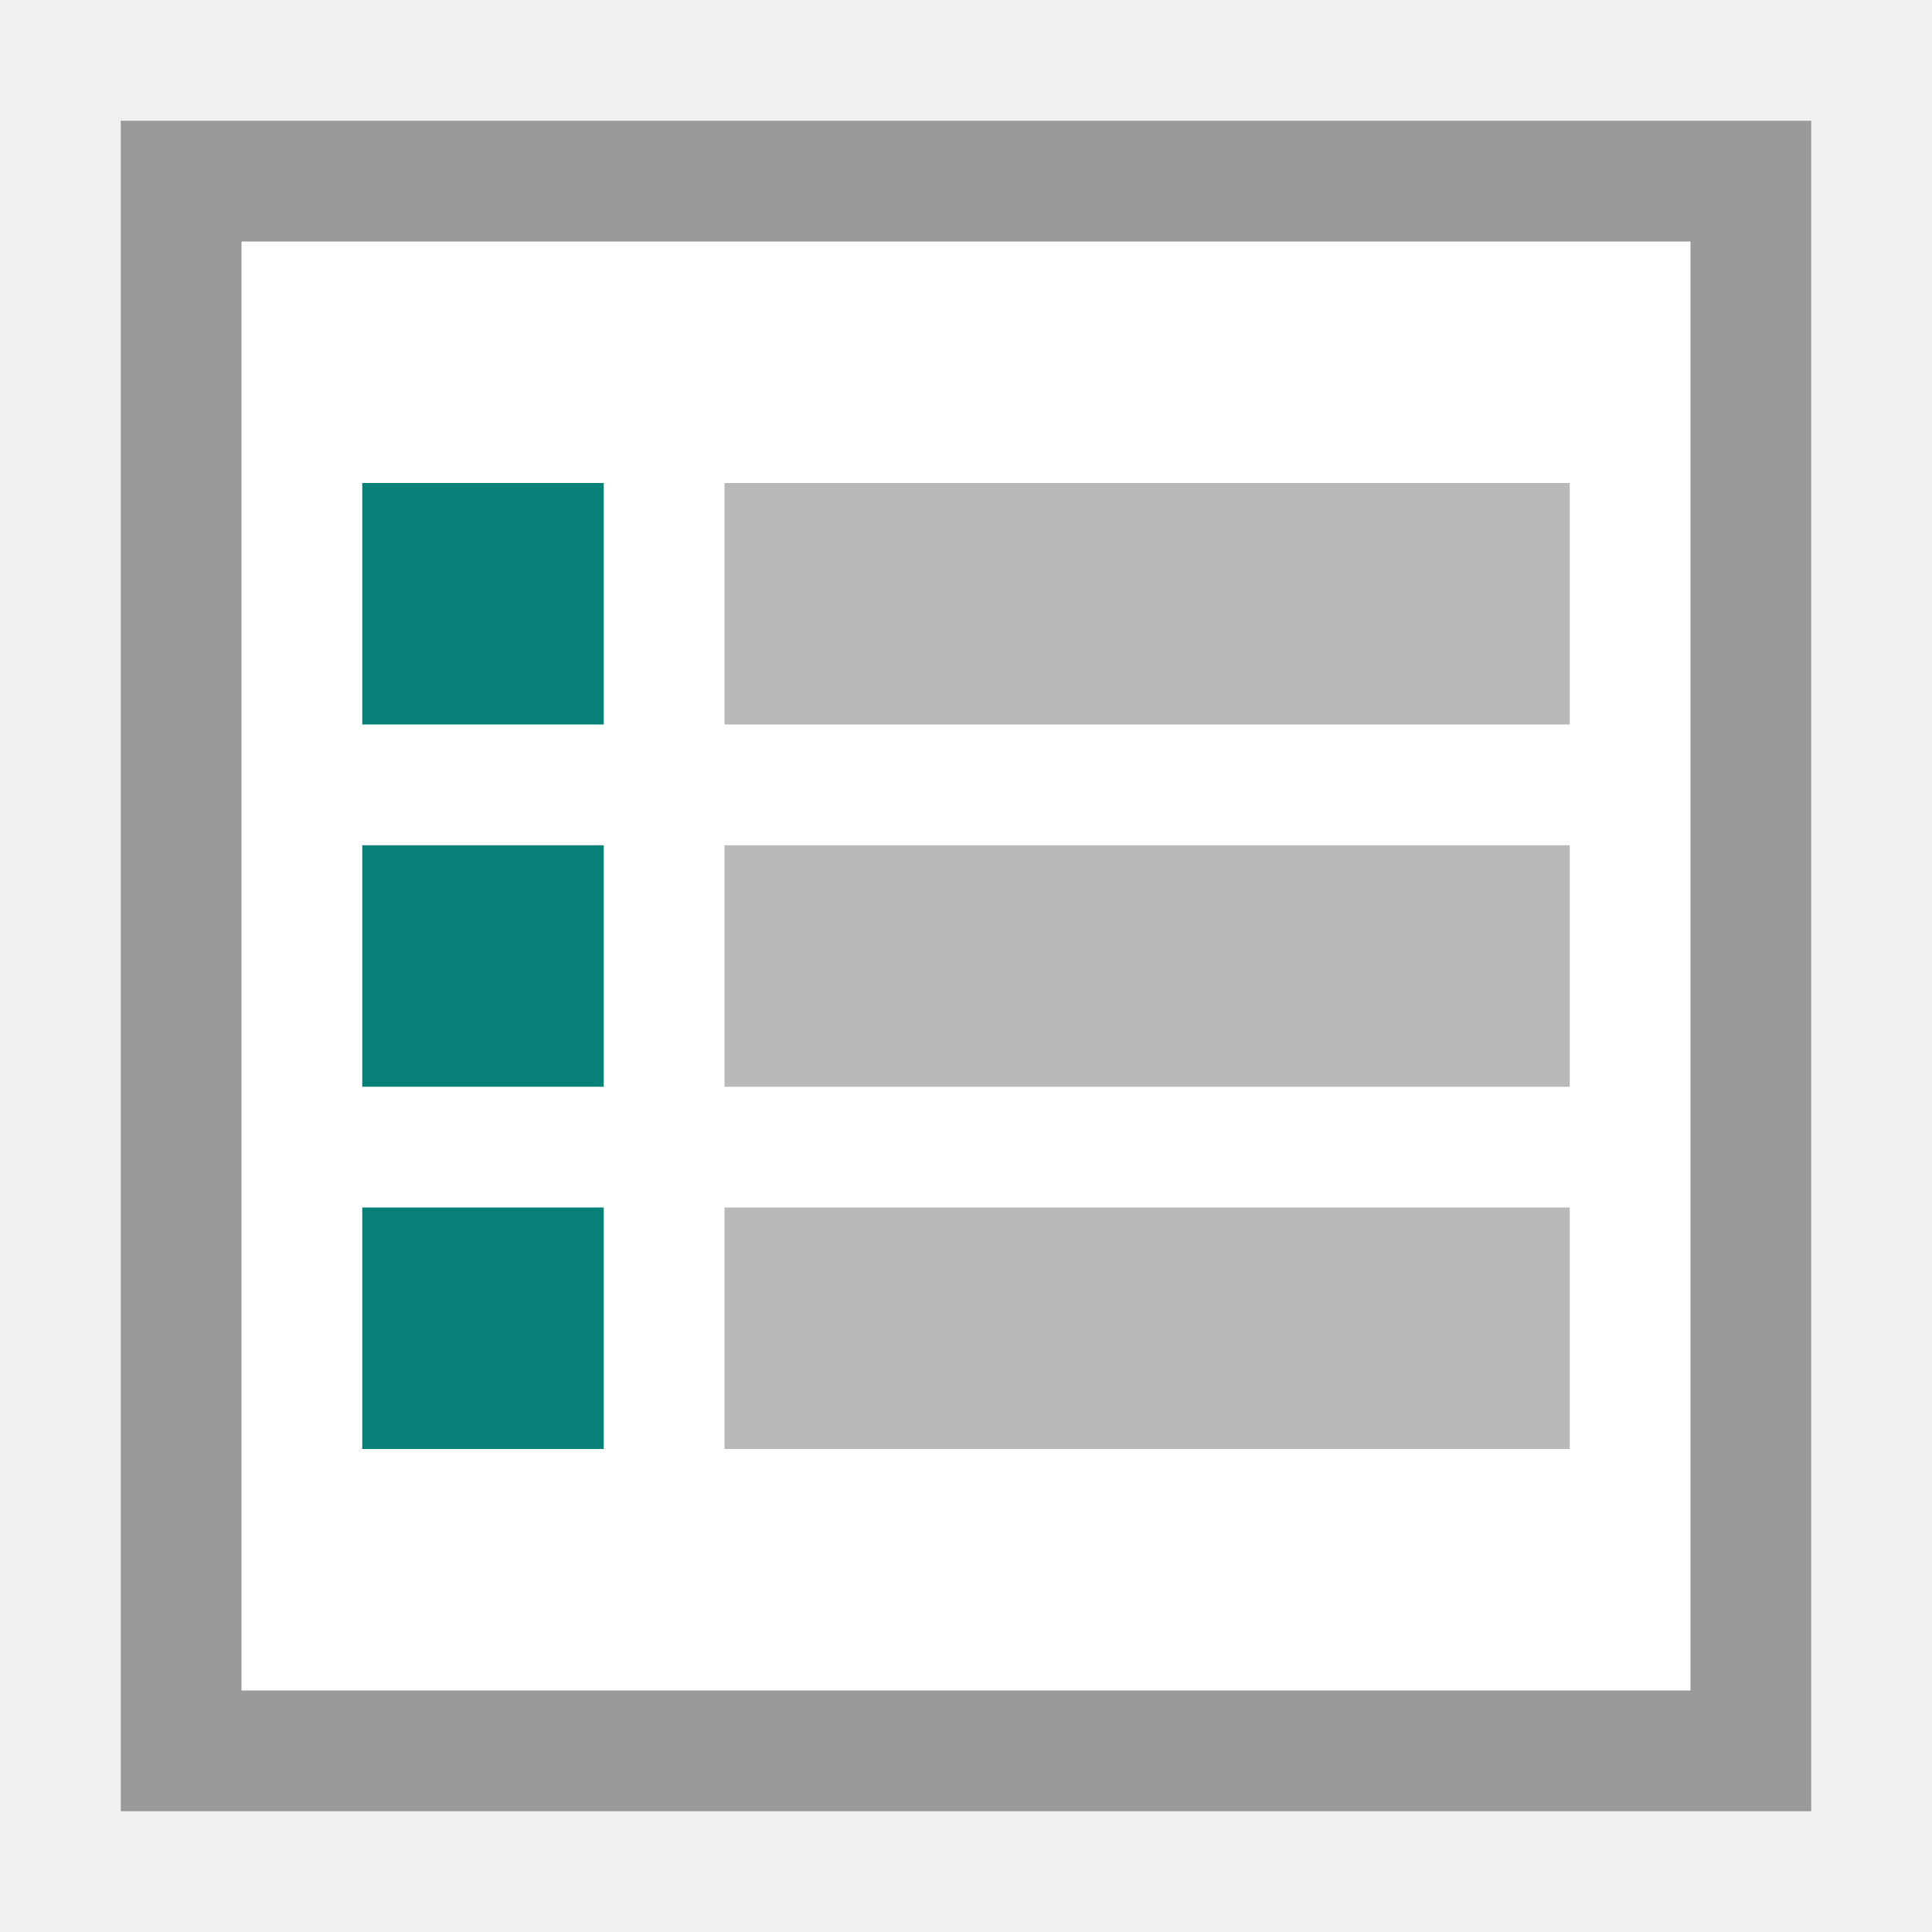
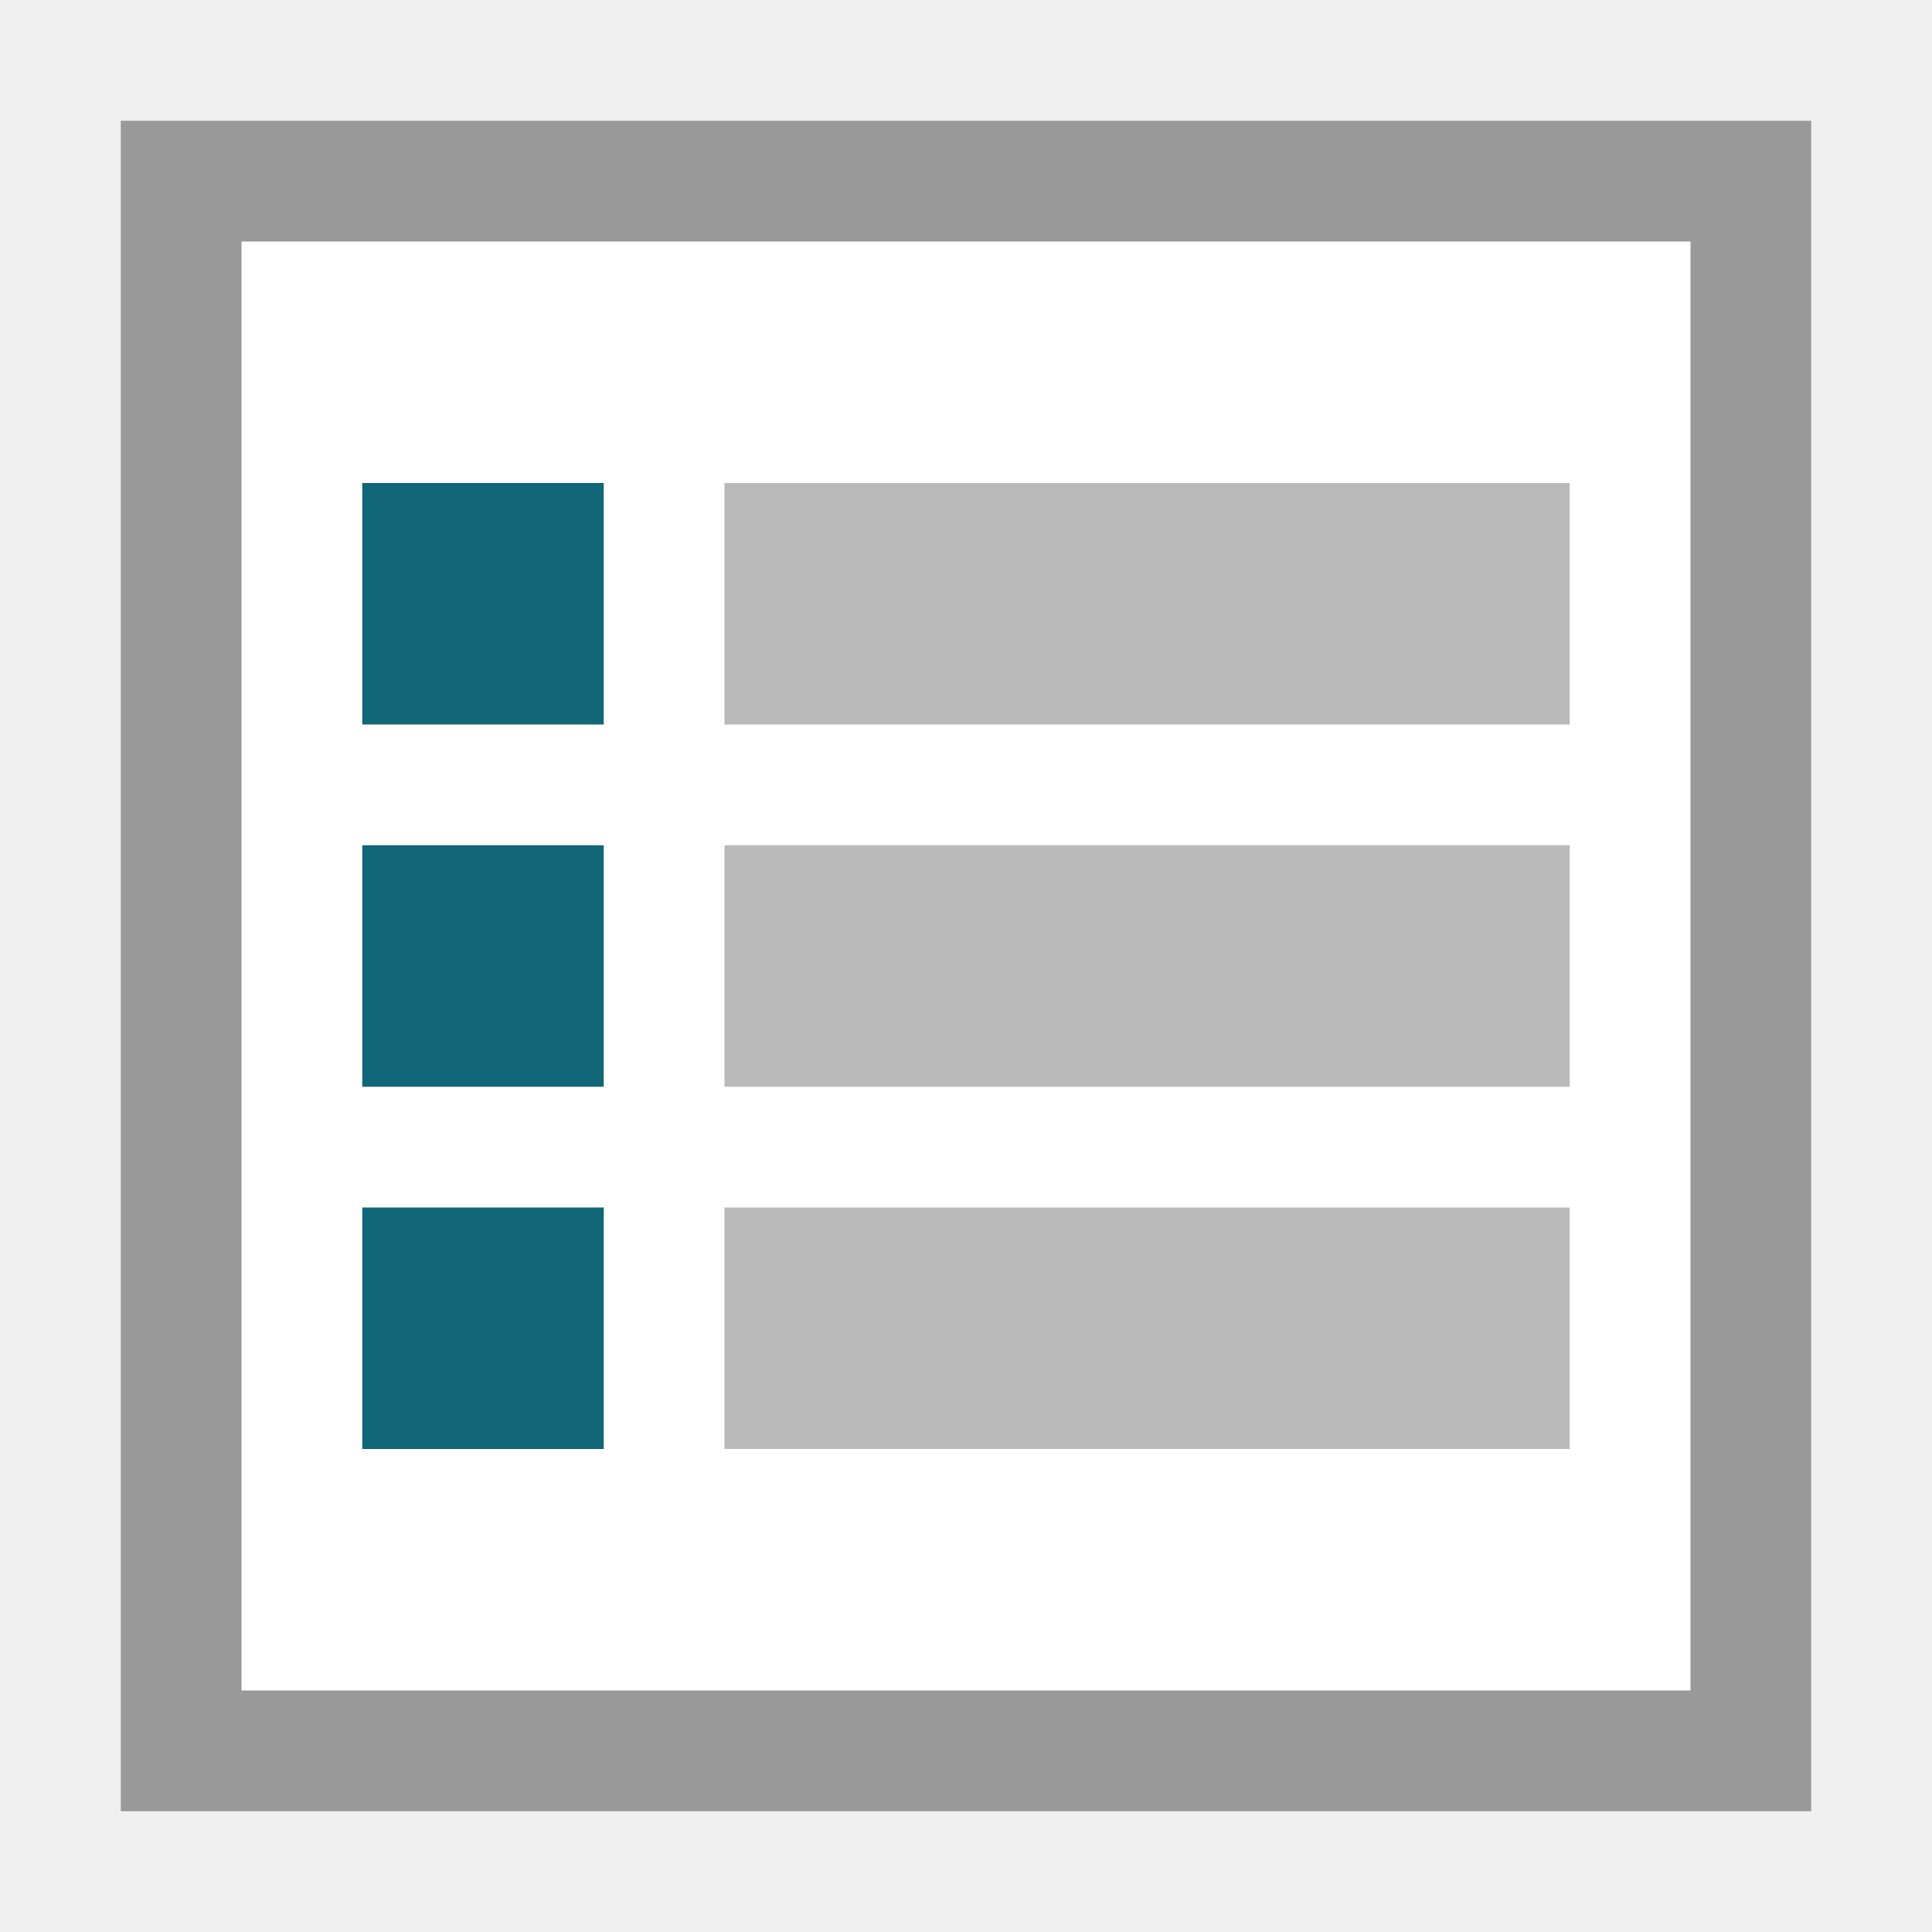
<svg xmlns="http://www.w3.org/2000/svg" viewBox="0 0 16 16">
  <path fill="#FFF" d="M1 1h14v14H1V1z" />
  <path fill="#999" d="M1 1v14h14V1H1zm1 1h12v12H2V2z" />
-   <path fill="#078078" d="M3 4h2v2H3z" />
+   <path fill="#167" d="M3 4h2v2H3z" />
  <path fill="#B9B9B9" d="M6 4h7v2H6z" />
-   <path fill="#078078" d="M3 7h2v2H3z" />
+   <path fill="#167" d="M3 7h2v2H3z" />
  <path fill="#B9B9B9" d="M6 7h7v2H6z" />
-   <path fill="#078078" d="M3 10h2v2H3z" />
+   <path fill="#167" d="M3 10h2v2H3z" />
  <path fill="#B9B9B9" d="M6 10h7v2H6z" />
</svg>
